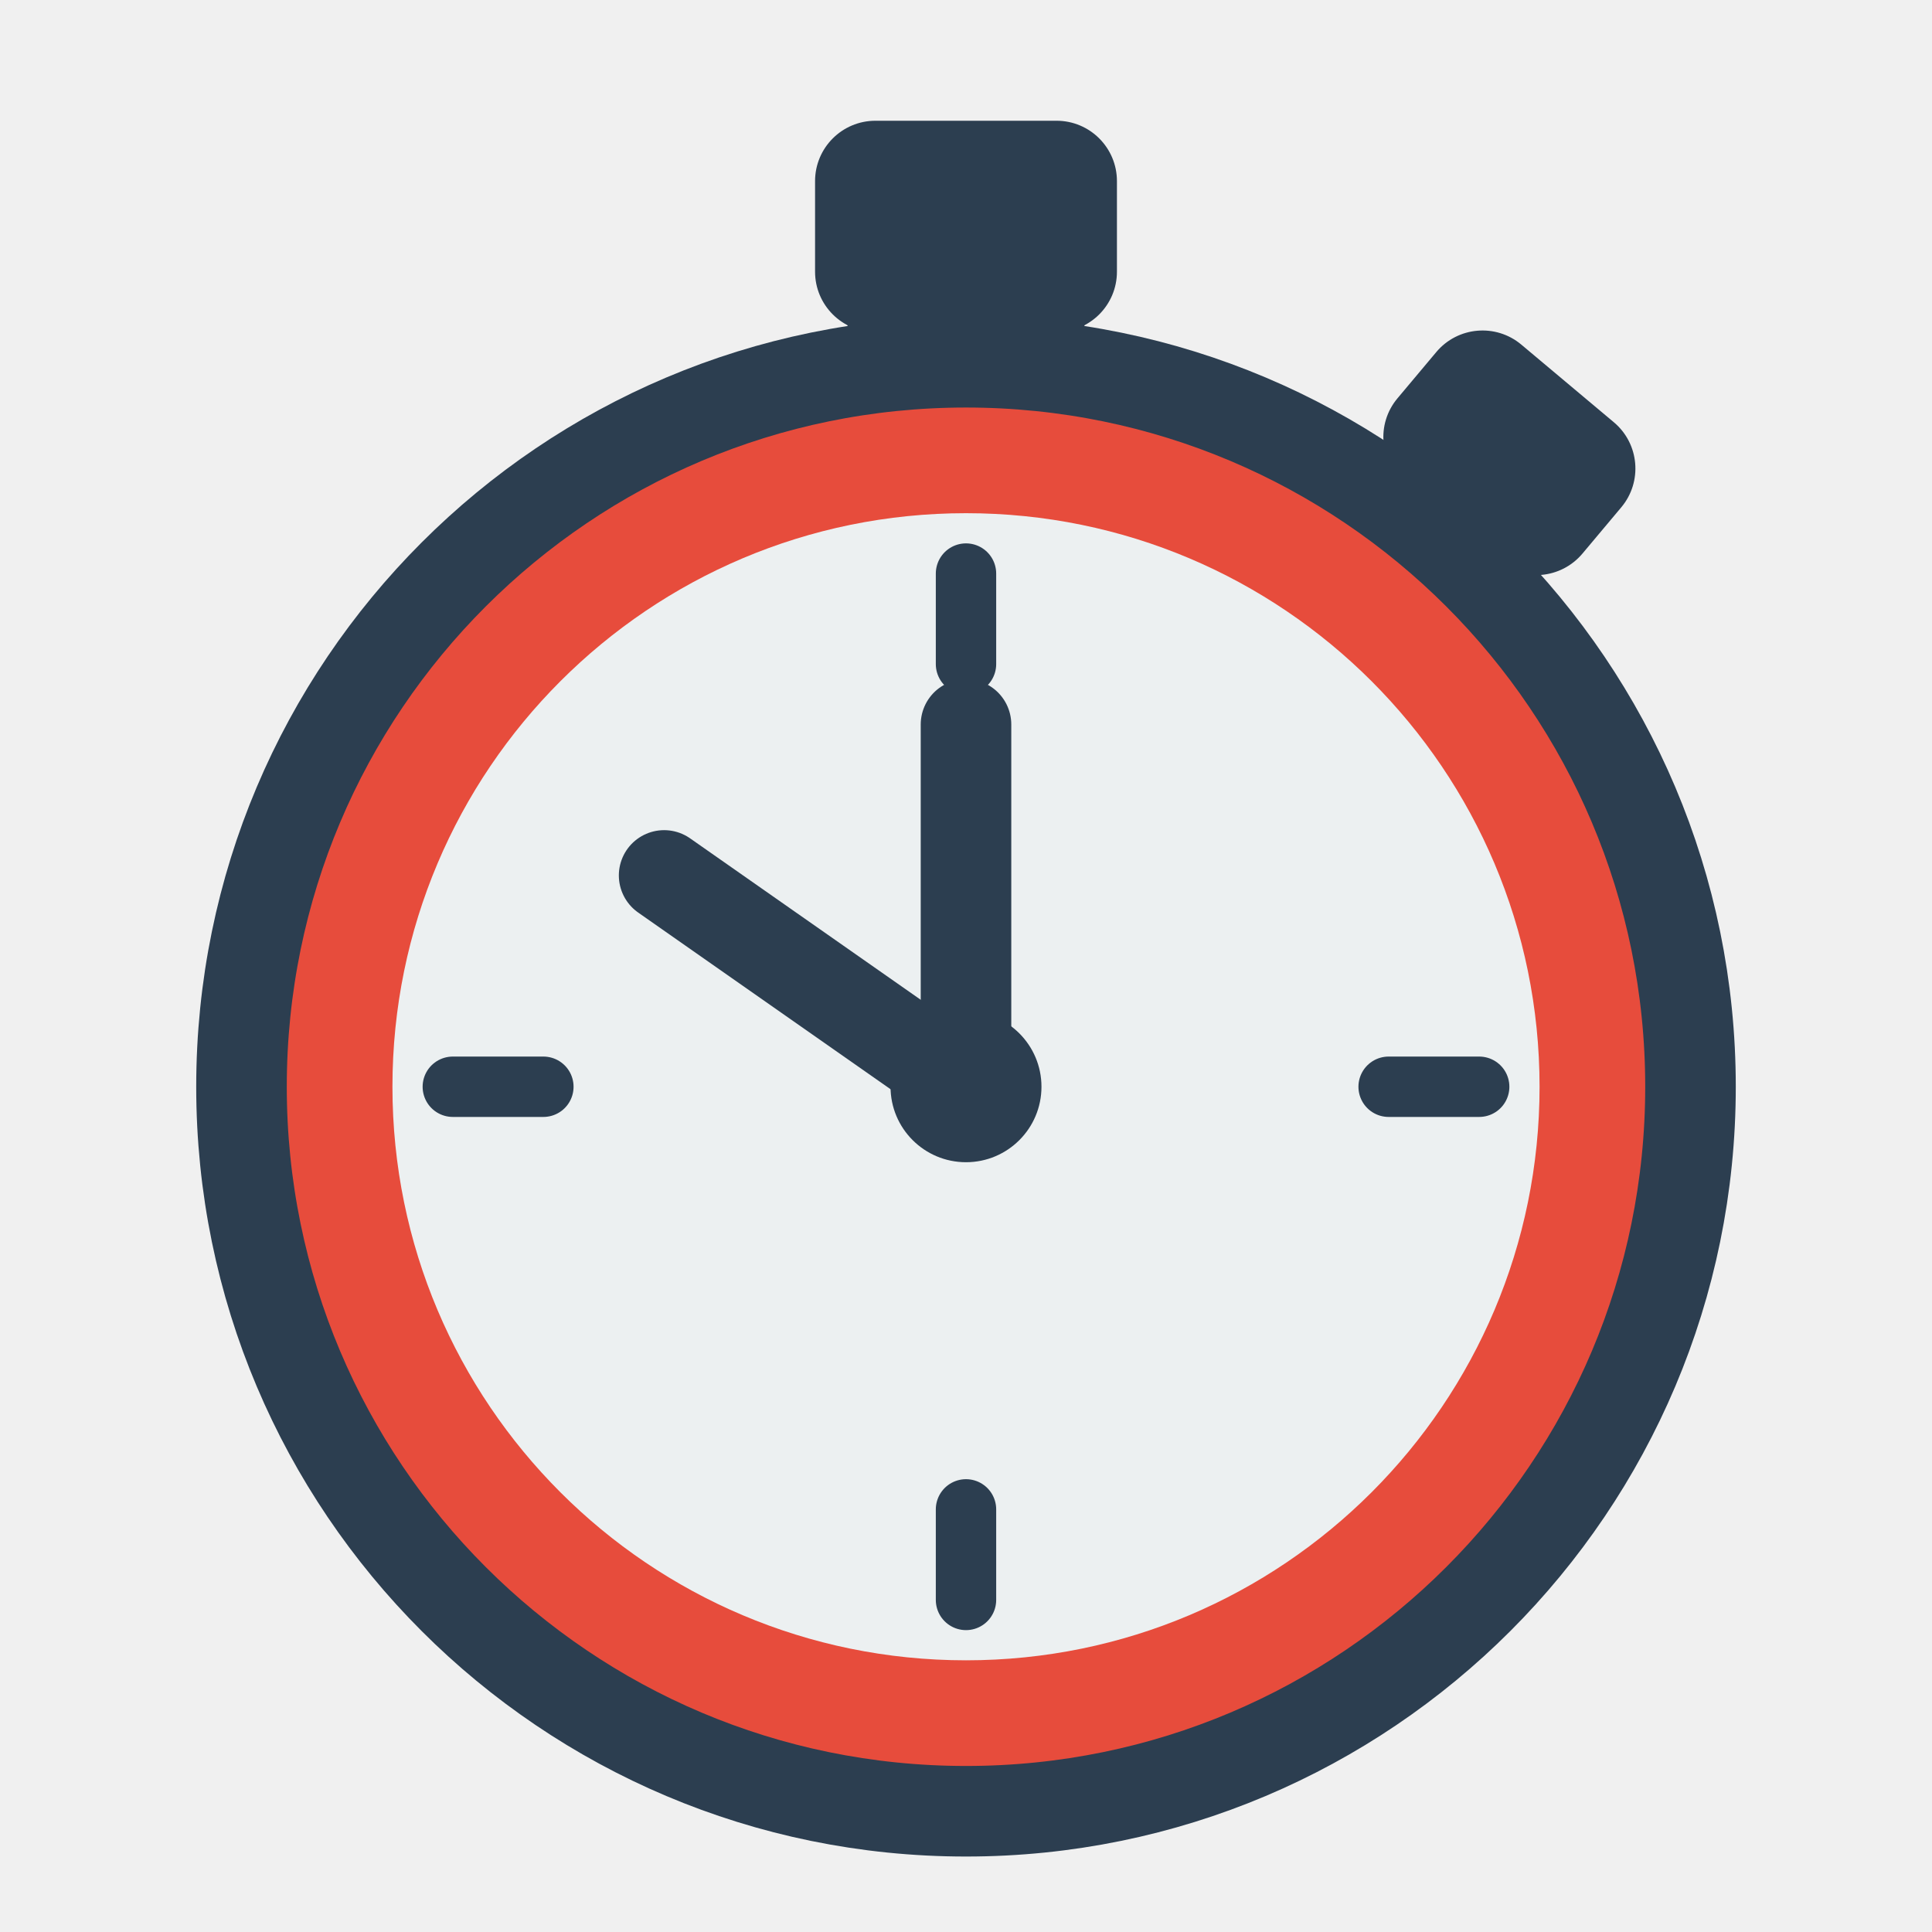
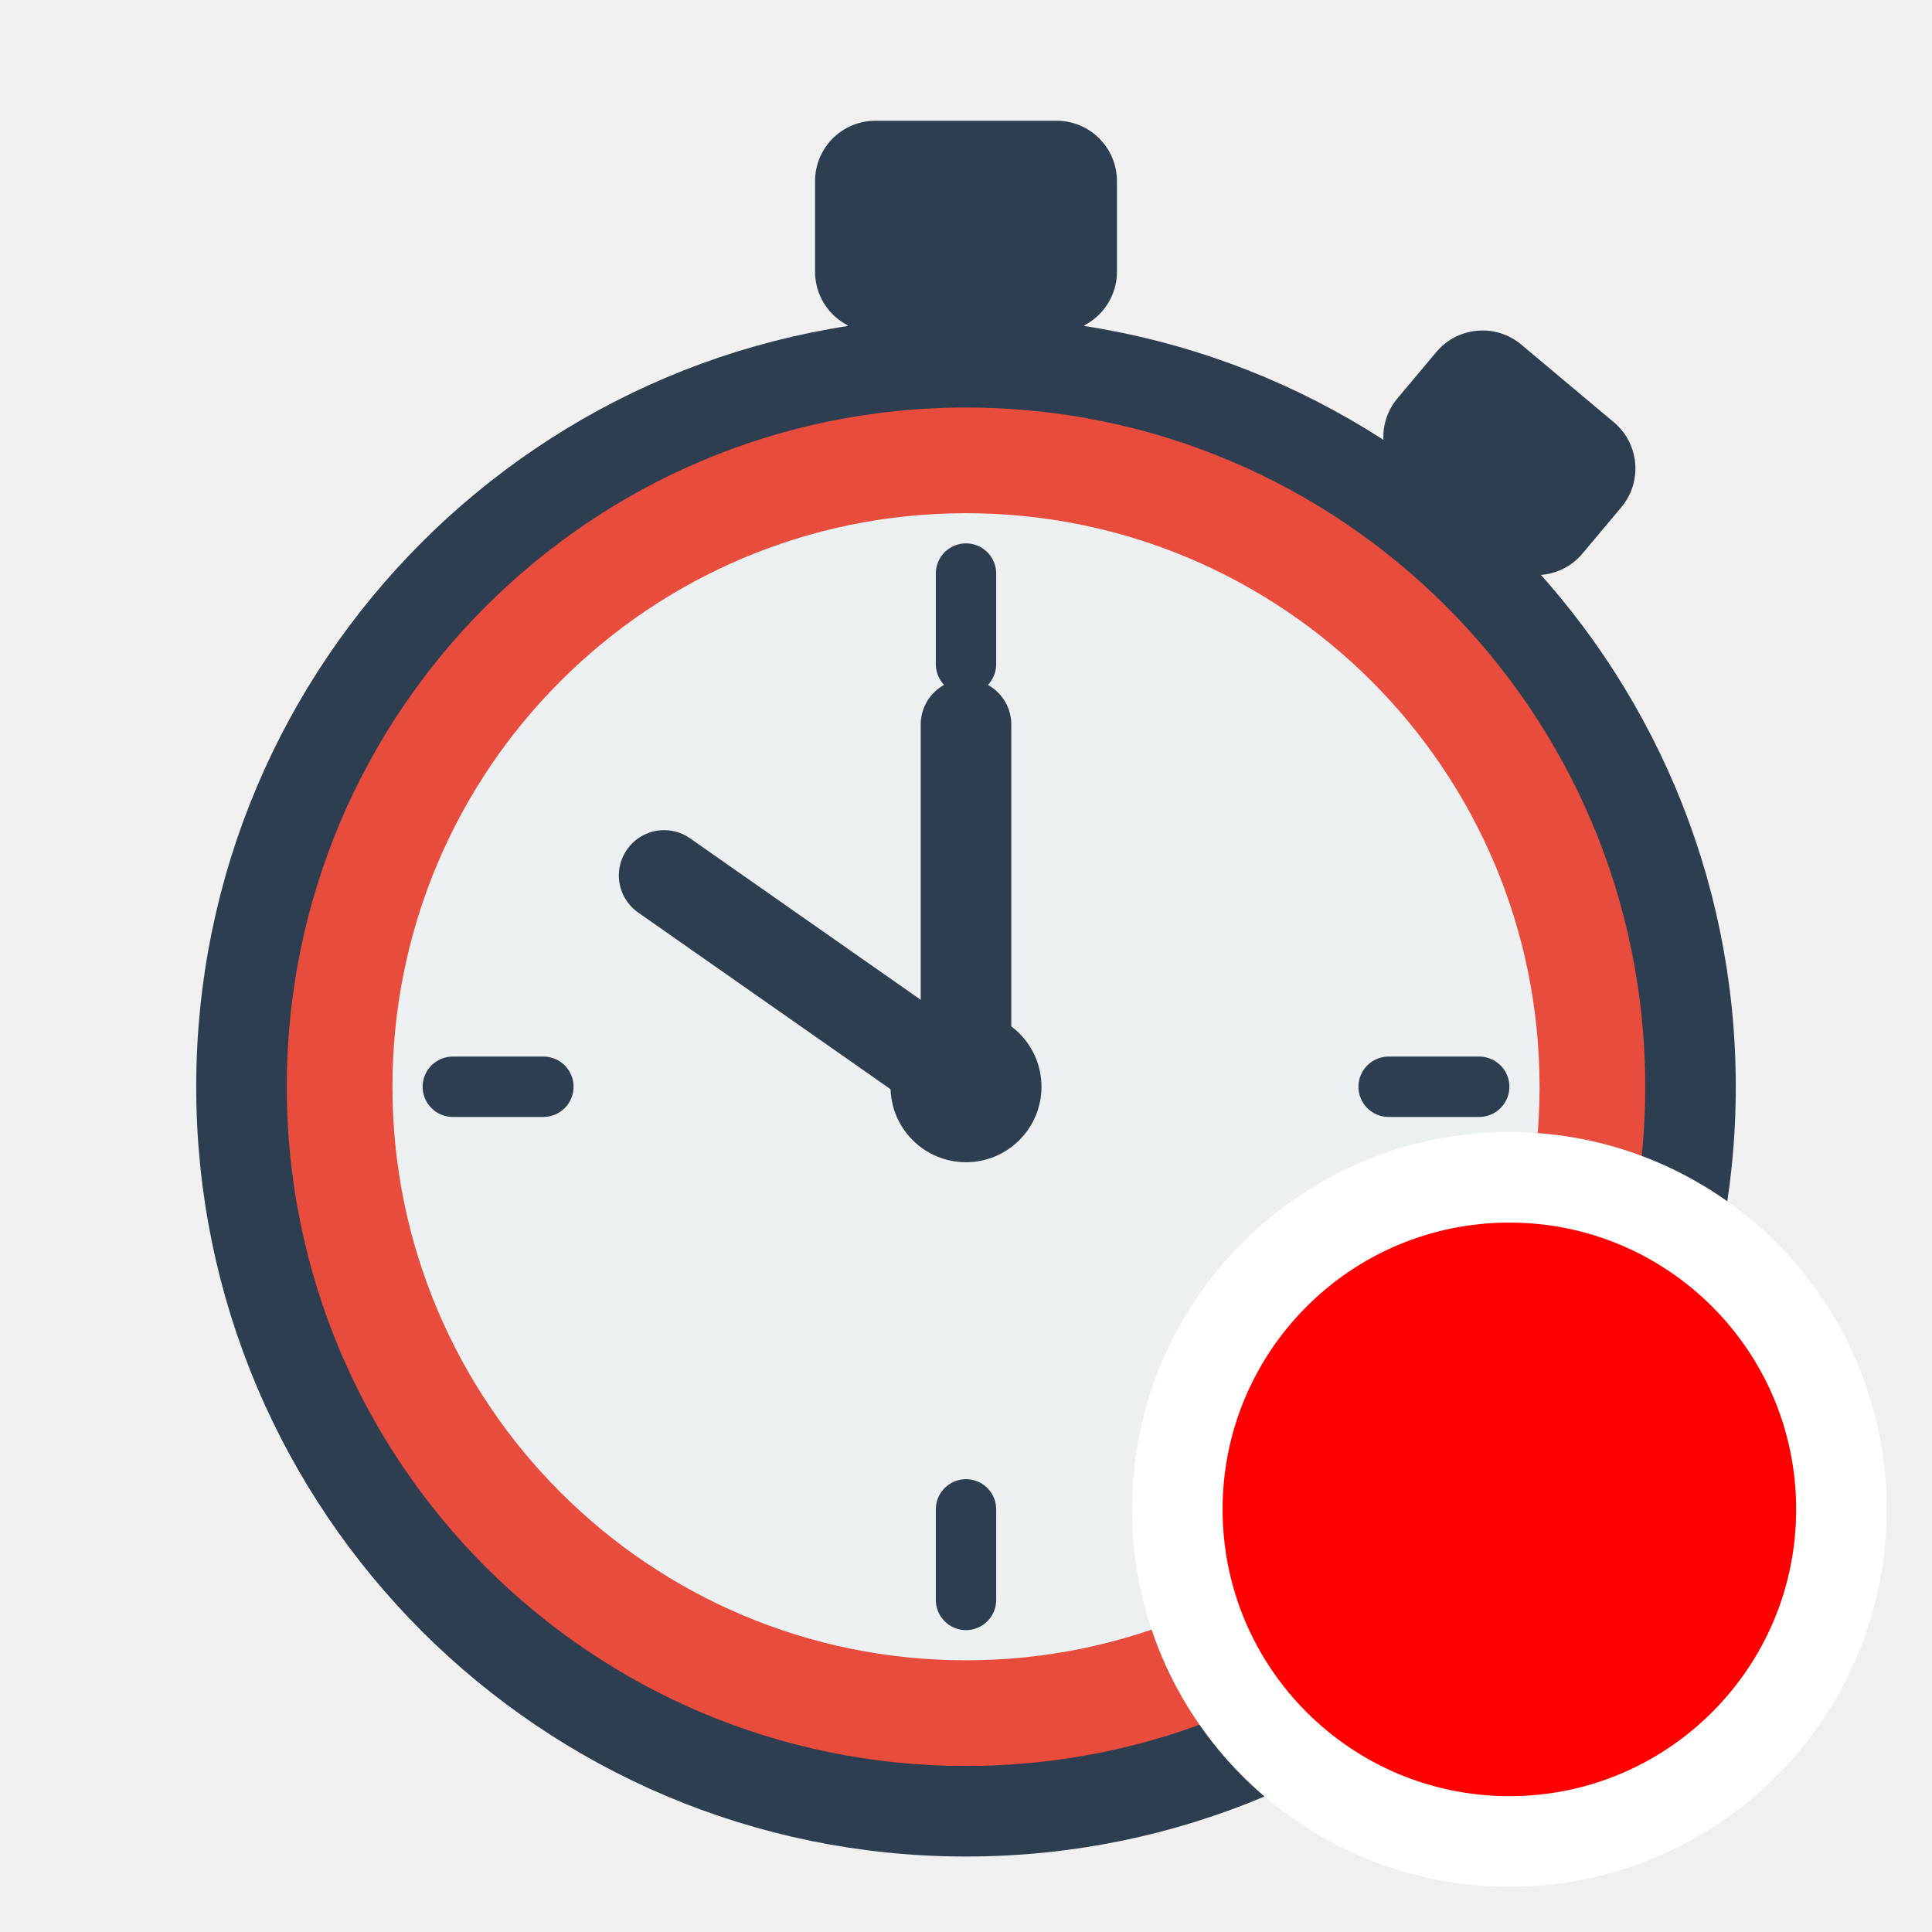
<svg xmlns="http://www.w3.org/2000/svg" viewBox="0 0 64 64">
  <rect x="27" y="4" width="10" height="7" rx="2" fill="#2c3e50" />
  <circle cx="32" cy="10" r="4" fill="#2c3e50" />
  <rect x="46" y="12" width="8" height="6" rx="2" transform="rotate(40 50 15)" fill="#2c3e50" />
  <circle cx="32" cy="36" r="24" fill="#e74c3c" stroke="#2c3e50" stroke-width="3" />
  <circle cx="32" cy="36" r="19" fill="#ecf0f1" />
  <g stroke="#2c3e50" stroke-width="2" stroke-linecap="round">
    <line x1="32" y1="19" x2="32" y2="22" />
    <line x1="32" y1="50" x2="32" y2="53" />
    <line x1="15" y1="36" x2="18" y2="36" />
    <line x1="46" y1="36" x2="49" y2="36" />
  </g>
  <g stroke="#2c3e50" stroke-linecap="round">
    <line x1="32" y1="36" x2="32" y2="24" stroke-width="3" />
    <line x1="32" y1="36" x2="22" y2="29" stroke-width="3" />
  </g>
  <circle cx="32" cy="36" r="2.5" fill="#2c3e50" />
+   <circle cx="50" cy="50" r="11" fill="#ff0000" stroke="#ffffff" stroke-width="3" />
</svg>
